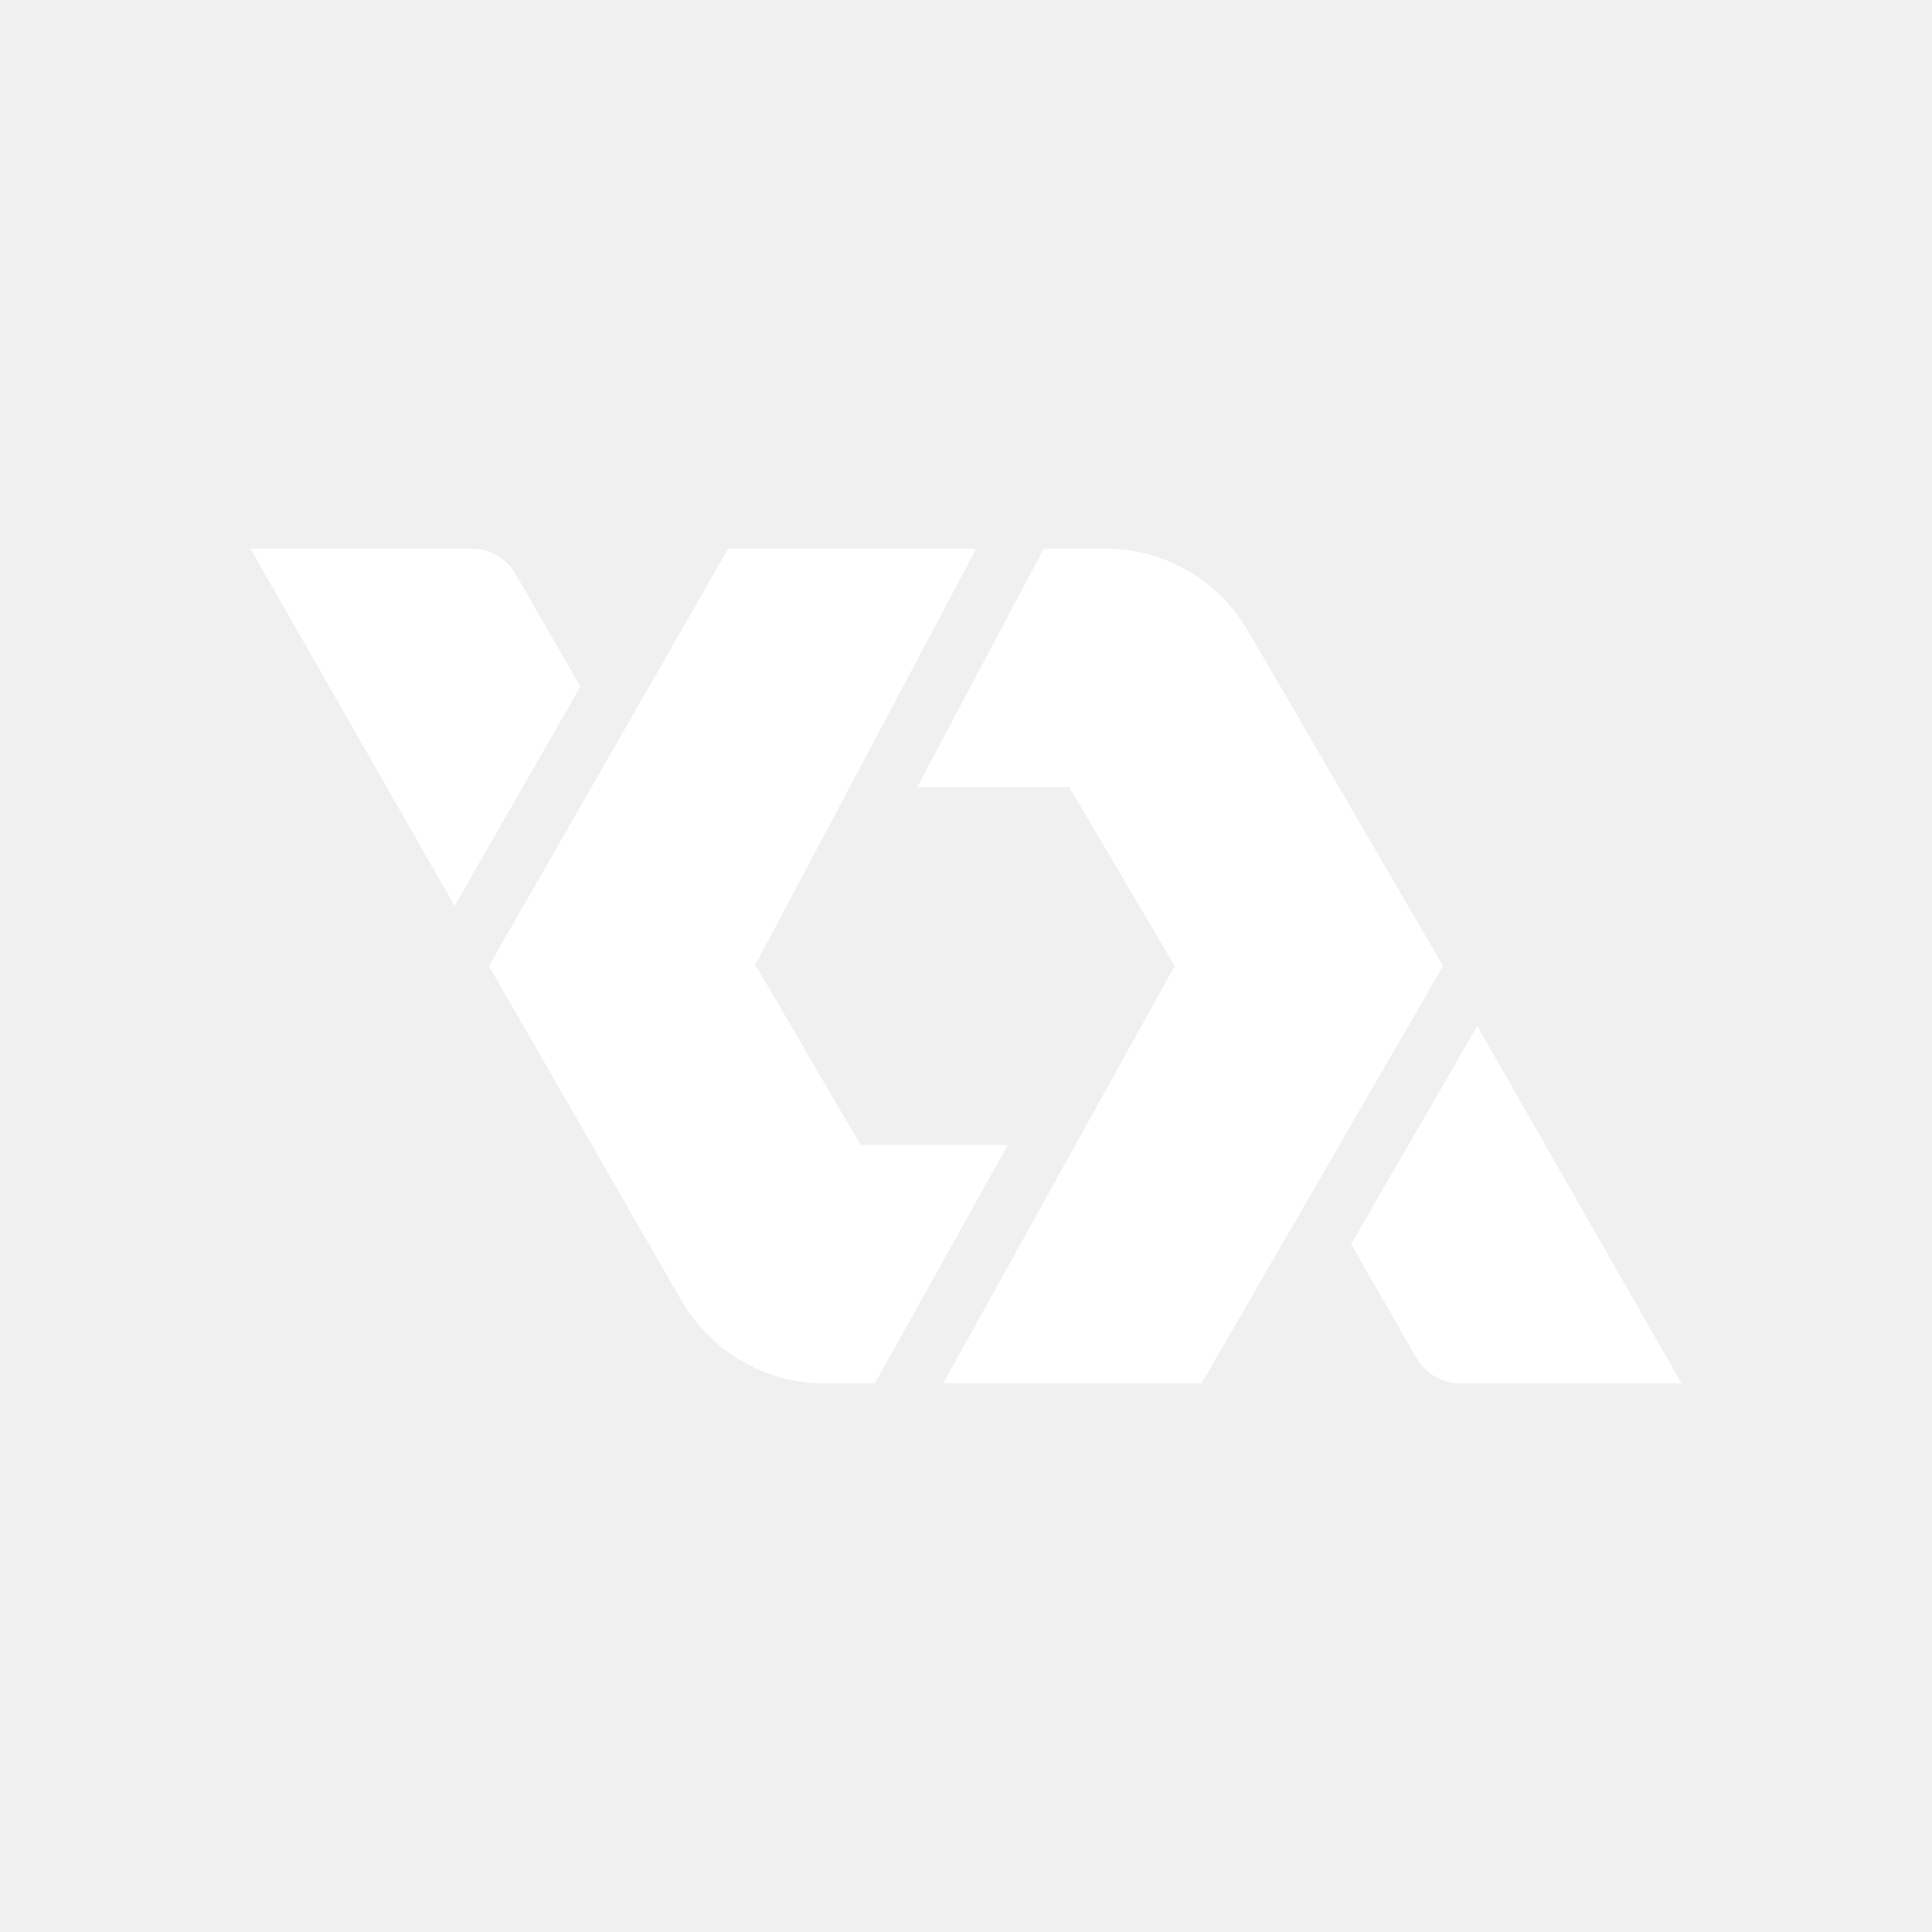
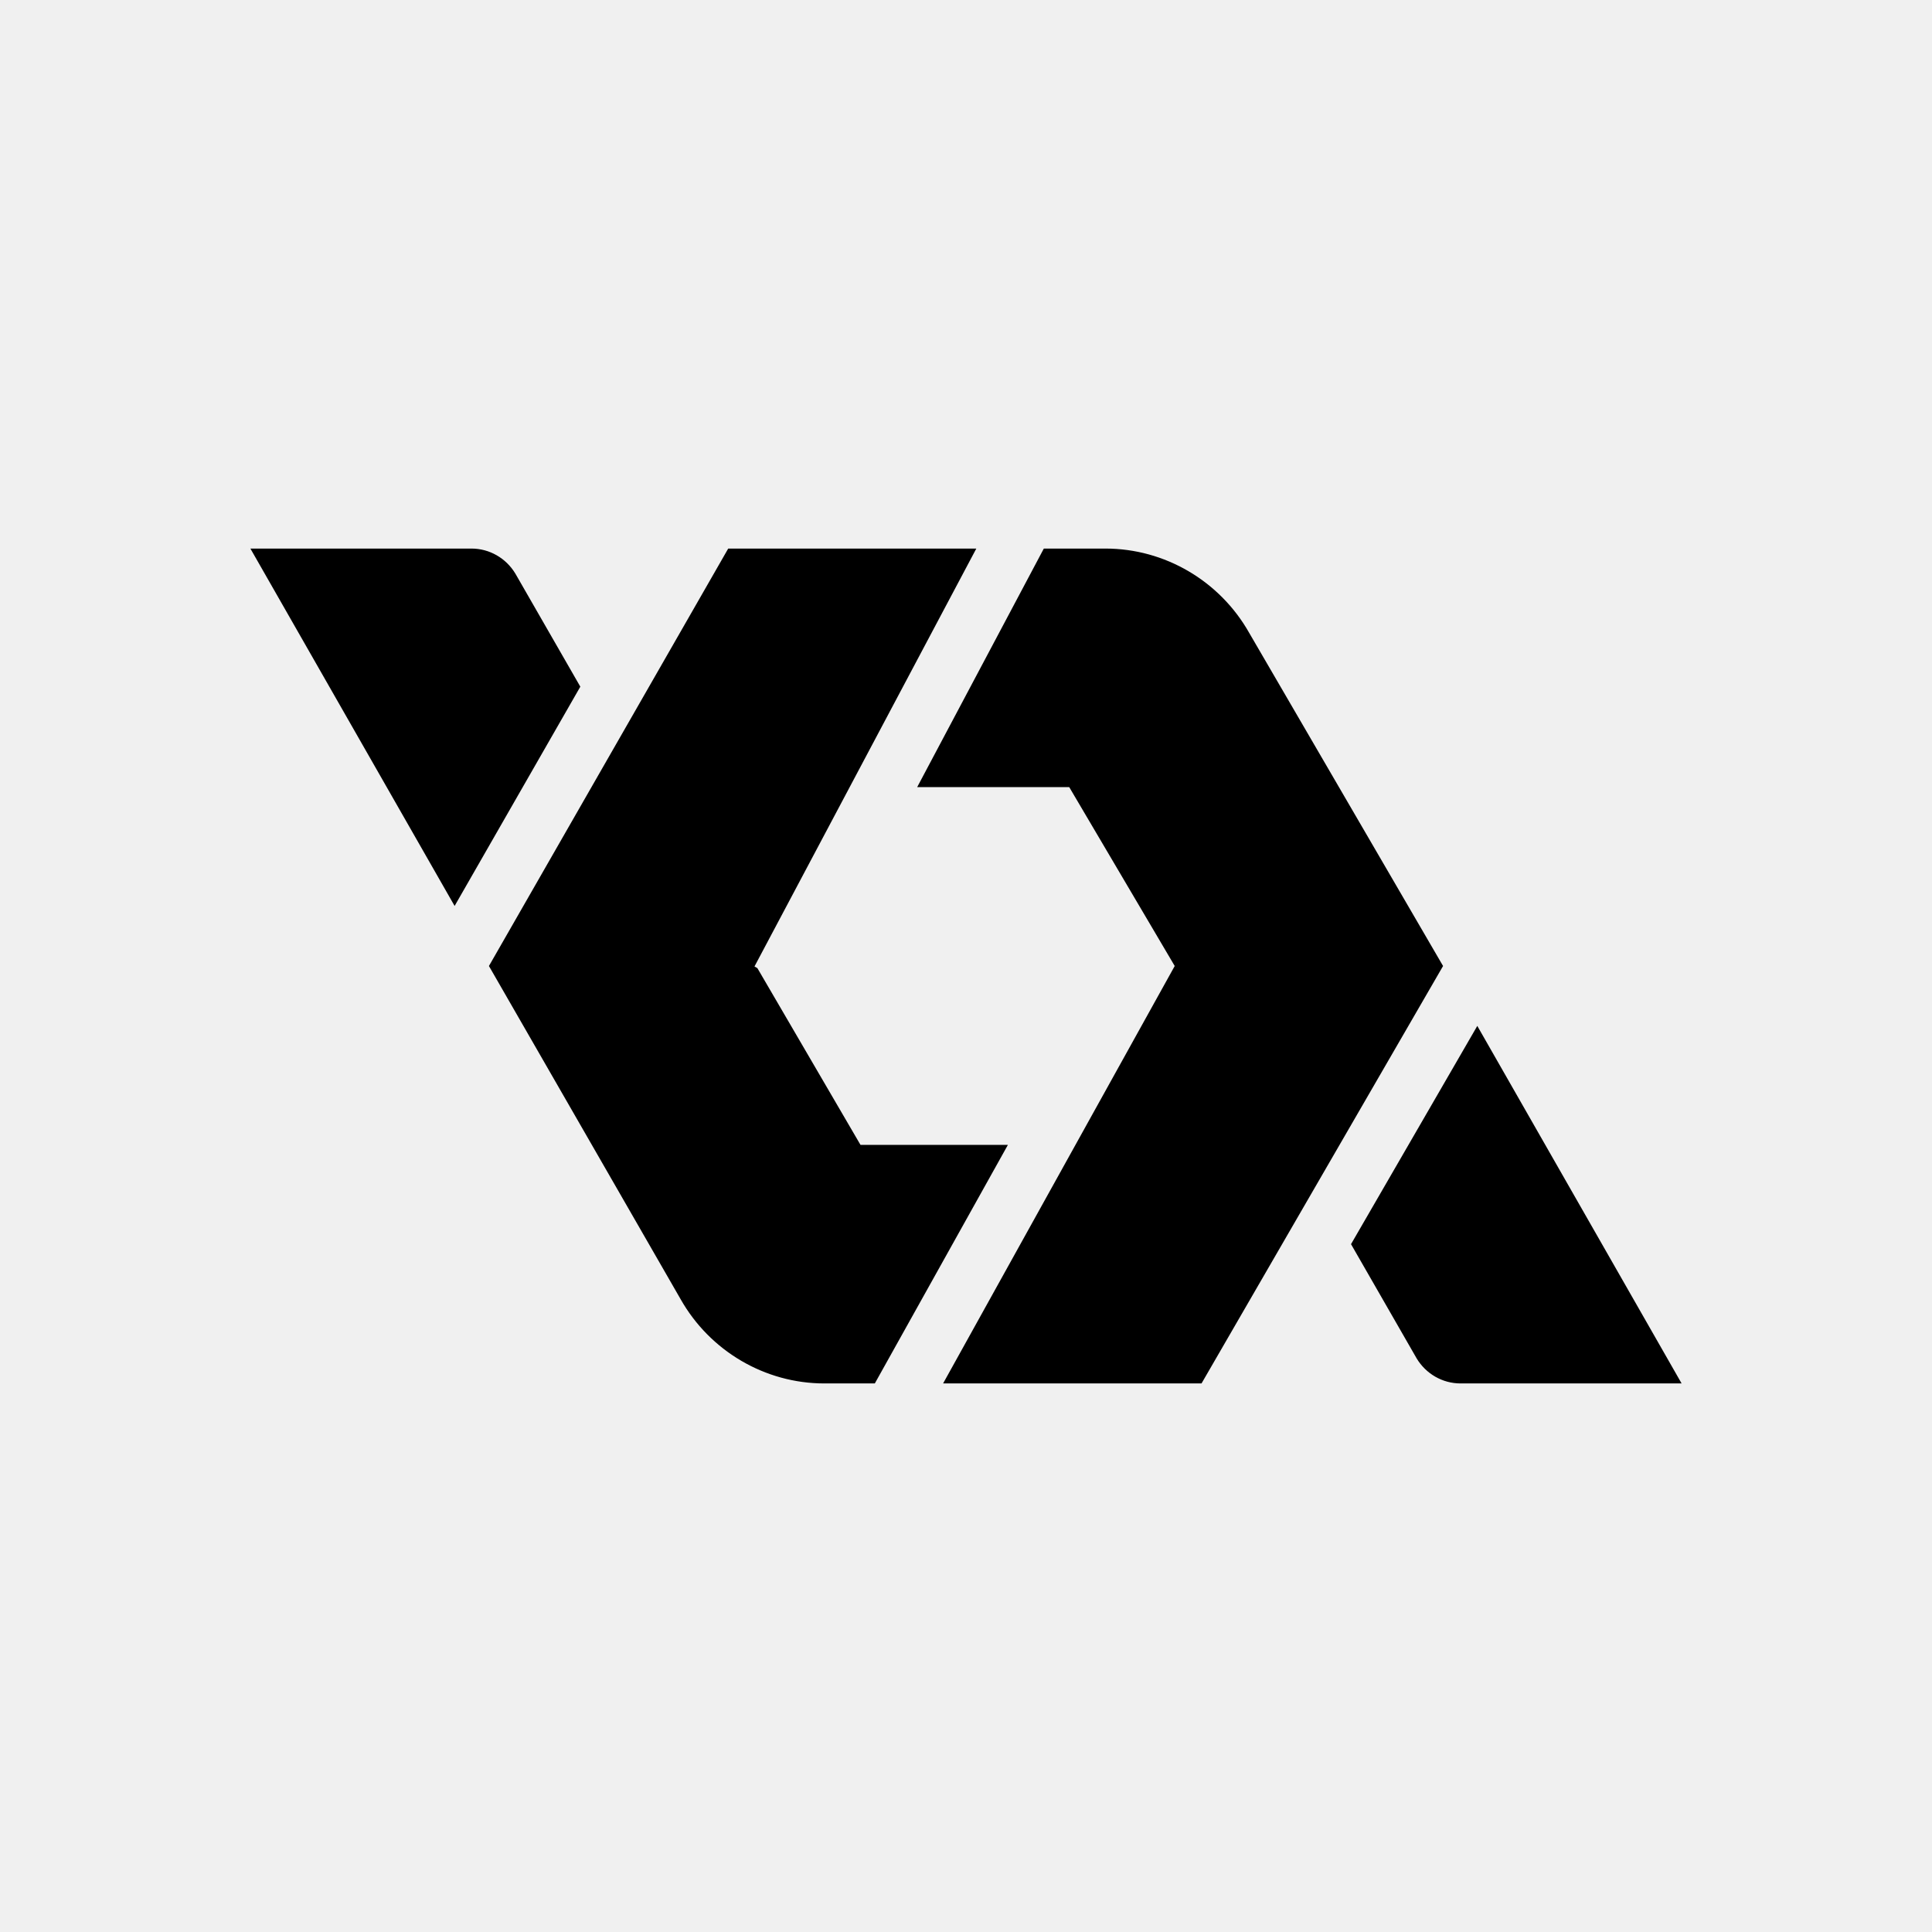
- <svg xmlns="http://www.w3.org/2000/svg" viewBox="0 0 630 630" version="1.1" id="svg1080">
-   <g transform="translate(69.85229,70.37304)" id="g5012" style="fill:#ffffff" />
-   <g transform="translate(69.85229,70.37304)" id="g5014" style="fill:#ffffff" />
-   <g transform="translate(69.85229,70.37304)" id="g5016" style="fill:#ffffff" />
-   <g transform="translate(69.85229,70.37304)" id="g5018" style="fill:#ffffff" />
-   <g transform="translate(69.85229,70.37304)" id="g5020" style="fill:#ffffff" />
-   <g transform="translate(69.85229,70.37304)" id="g5022" style="fill:#ffffff" />
-   <g transform="translate(69.85229,70.37304)" id="g5024" style="fill:#ffffff" />
-   <g transform="translate(69.85229,70.37304)" id="g5026" style="fill:#ffffff" />
-   <g transform="translate(69.85229,70.37304)" id="g5028" style="fill:#ffffff" />
-   <g transform="translate(69.85229,70.37304)" id="g5030" style="fill:#ffffff" />
-   <g transform="translate(69.85229,70.37304)" id="g5032" style="fill:#ffffff" />
-   <g transform="translate(69.85229,70.37304)" id="g5034" style="fill:#ffffff" />
-   <g transform="translate(69.85229,70.37304)" id="g5036" style="fill:#ffffff" />
-   <g transform="translate(69.85229,70.37304)" id="g5038" style="fill:#ffffff" />
-   <g transform="translate(69.85229,70.37304)" id="g5040" style="fill:#ffffff" />
-   <path style="fill:#ffffff;stroke-width:9.723" d="m 285.268,451.12 h -16.48 c -19.31,0 -37.268,-10.53 -46.854,-27.477 L 159.435,315 237.46,178.88 h 80.904 l -72.338,136.275 0.943,0.535 33.631,57.647 h 48.06 z m -96.032,-227.203 -21.167,-36.84 c -3.053,-5.095 -8.478,-8.196 -14.322,-8.196 H 81.652 l 66.592,116.538 z m 218.102,-17.559 c -9.587,-16.947 -27.535,-27.477 -46.864,-27.477 h -20.097 l -41.293,77.783 h 49.577 L 383.06,315 307.533,451.12 H 391.801 L 470.565,315 Z m 74.389,128.176 -41.176,71.171 21.381,37.219 c 3.053,5.095 8.478,8.196 14.322,8.196 h 72.095 z" id="path7950" />
+ <svg viewBox="0 0 630 630">
+   <g transform="translate(69.85229,70.37304)" />
+   <g transform="translate(69.85229,70.37304)" />
+   <g transform="translate(69.85229,70.37304)" />
+   <g transform="translate(69.85229,70.37304)" />
+   <g transform="translate(69.85229,70.37304)" />
+   <g transform="translate(69.85229,70.37304)" />
+   <g transform="translate(69.85229,70.37304)" />
+   <g transform="translate(69.85229,70.37304)" />
+   <g transform="translate(69.85229,70.37304)" />
+   <g transform="translate(69.85229,70.37304)" />
+   <g transform="translate(69.85229,70.37304)" />
+   <g transform="translate(69.85229,70.37304)" />
+   <g transform="translate(69.85229,70.37304)" />
+   <g transform="translate(69.85229,70.37304)" />
+   <g transform="translate(69.85229,70.37304)" />
+   <path style="stroke-width:9.723" d="m 285.268,451.12 h -16.48 c -19.31,0 -37.268,-10.53 -46.854,-27.477 L 159.435,315 237.46,178.88 h 80.904 l -72.338,136.275 0.943,0.535 33.631,57.647 h 48.06 z m -96.032,-227.203 -21.167,-36.84 c -3.053,-5.095 -8.478,-8.196 -14.322,-8.196 H 81.652 l 66.592,116.538 z m 218.102,-17.559 c -9.587,-16.947 -27.535,-27.477 -46.864,-27.477 h -20.097 l -41.293,77.783 h 49.577 L 383.06,315 307.533,451.12 H 391.801 L 470.565,315 Z m 74.389,128.176 -41.176,71.171 21.381,37.219 c 3.053,5.095 8.478,8.196 14.322,8.196 h 72.095 z" />
</svg>
